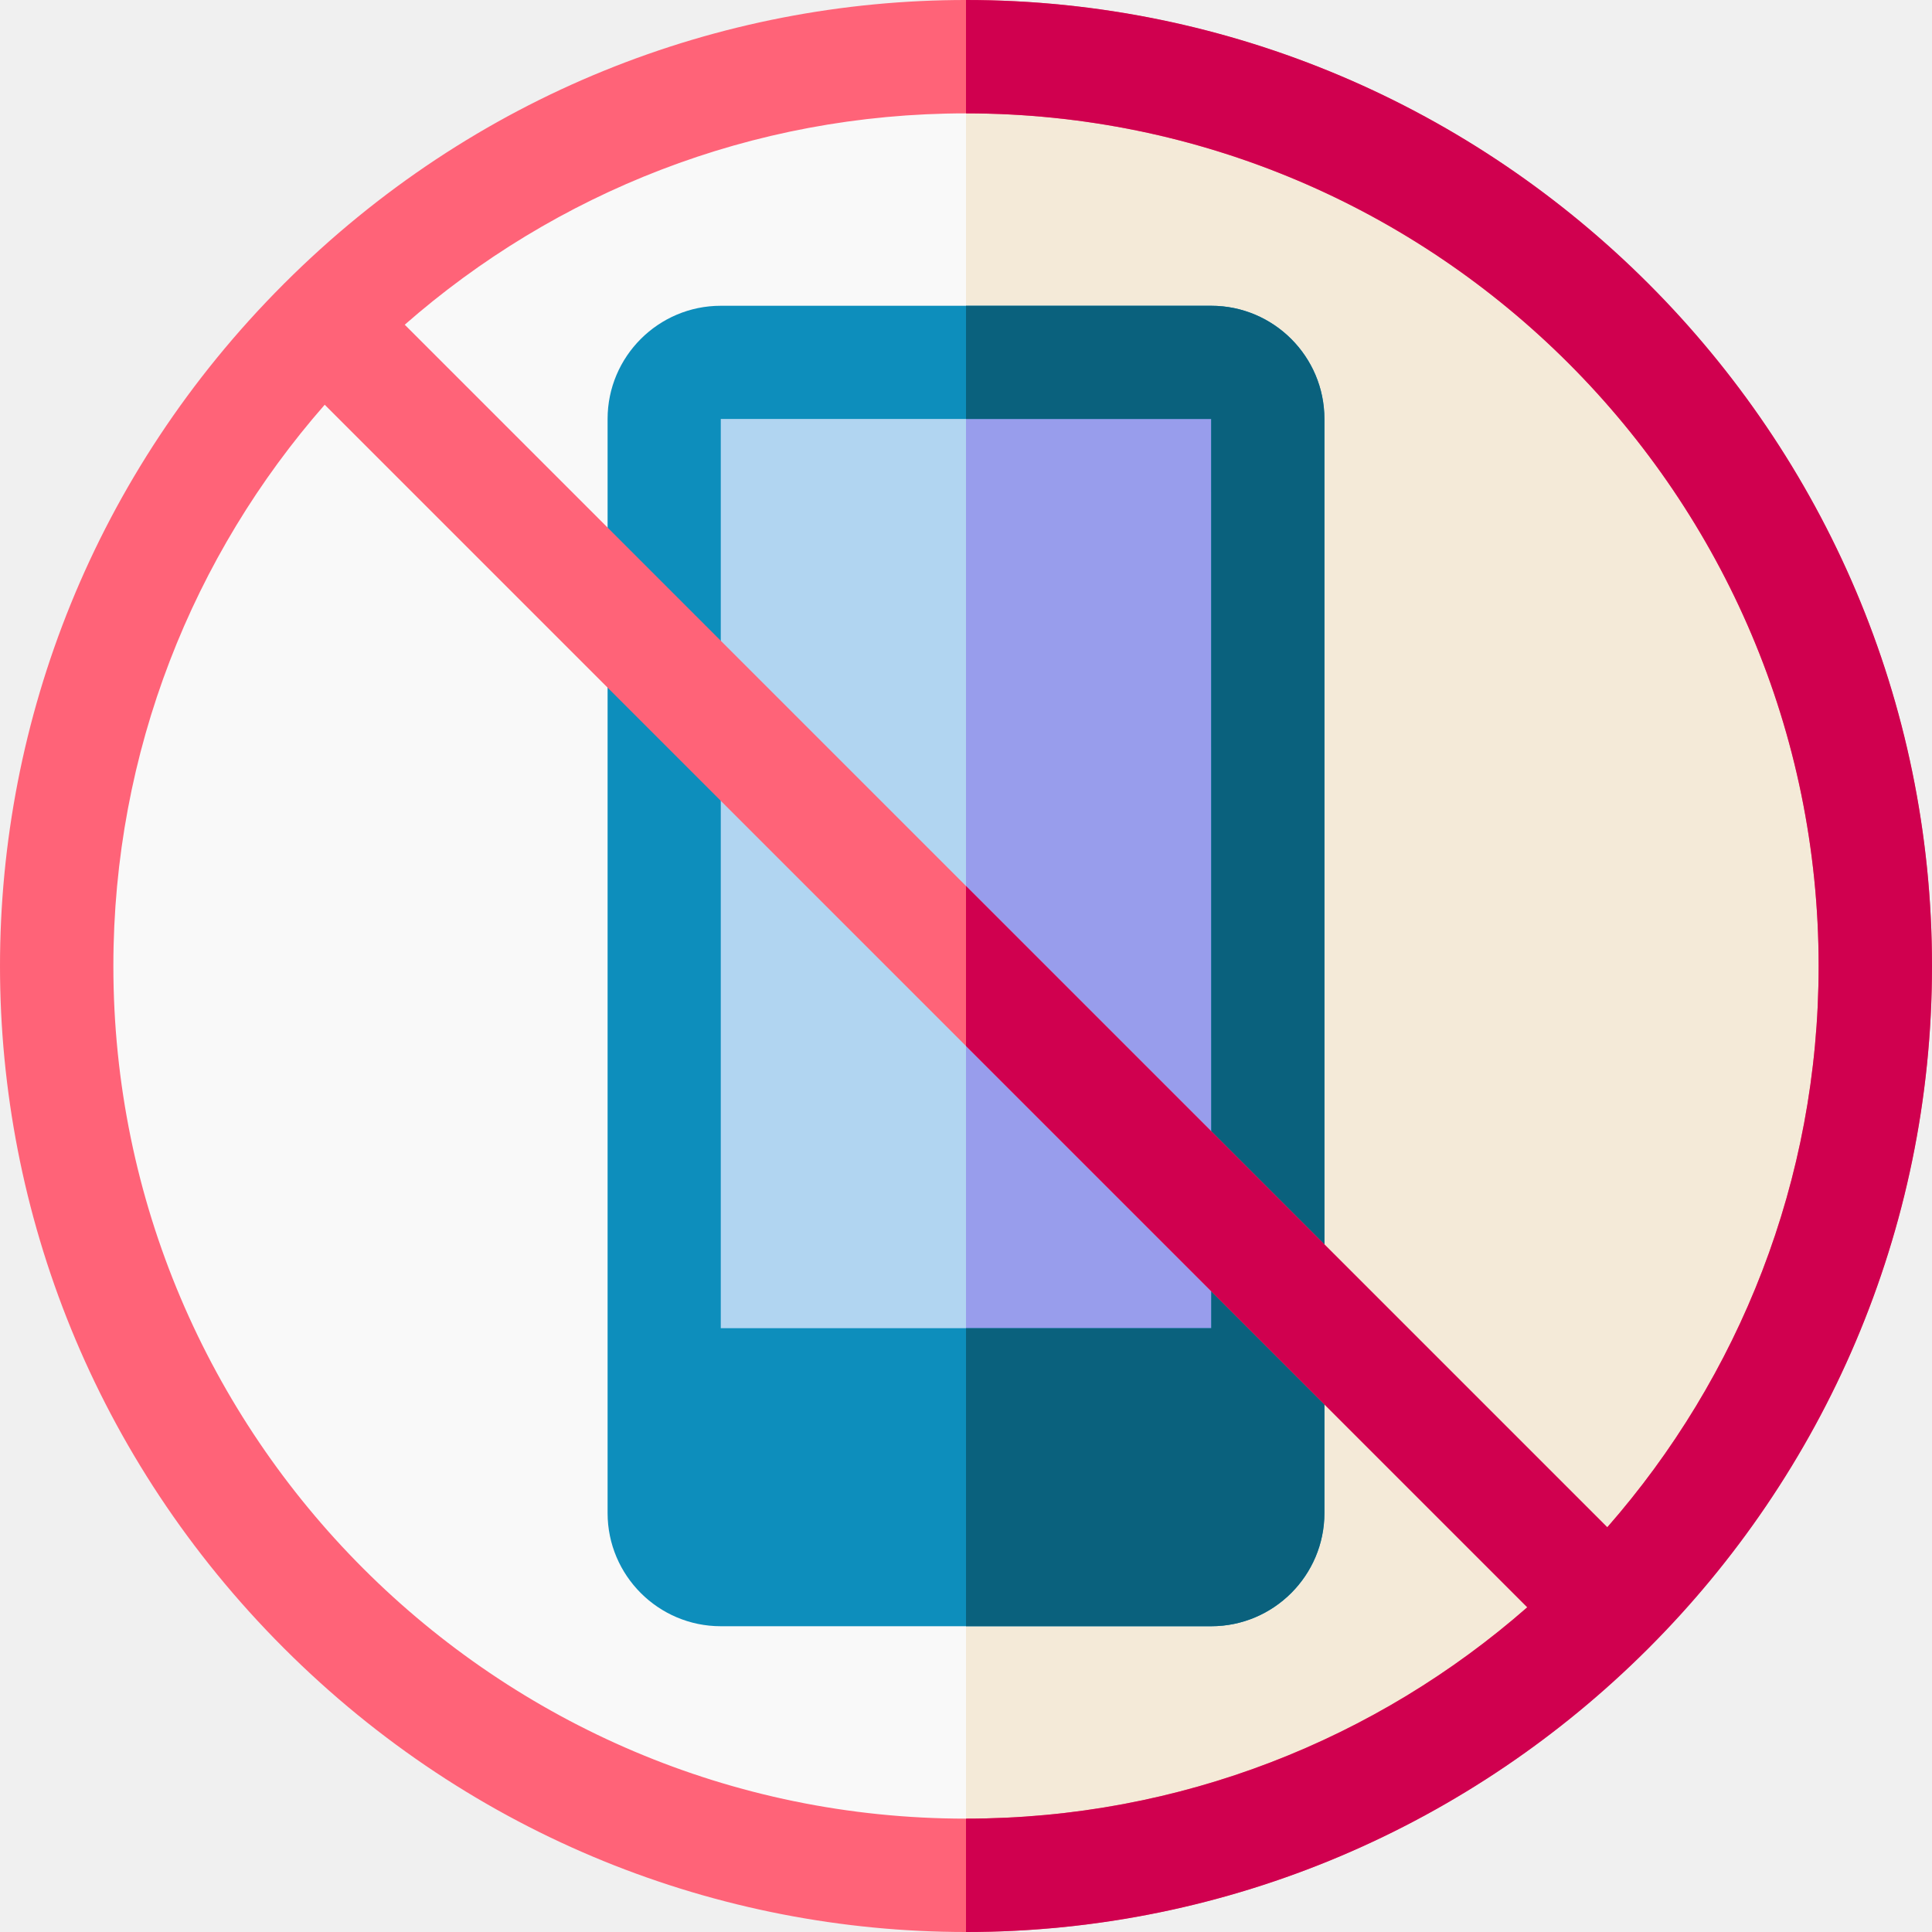
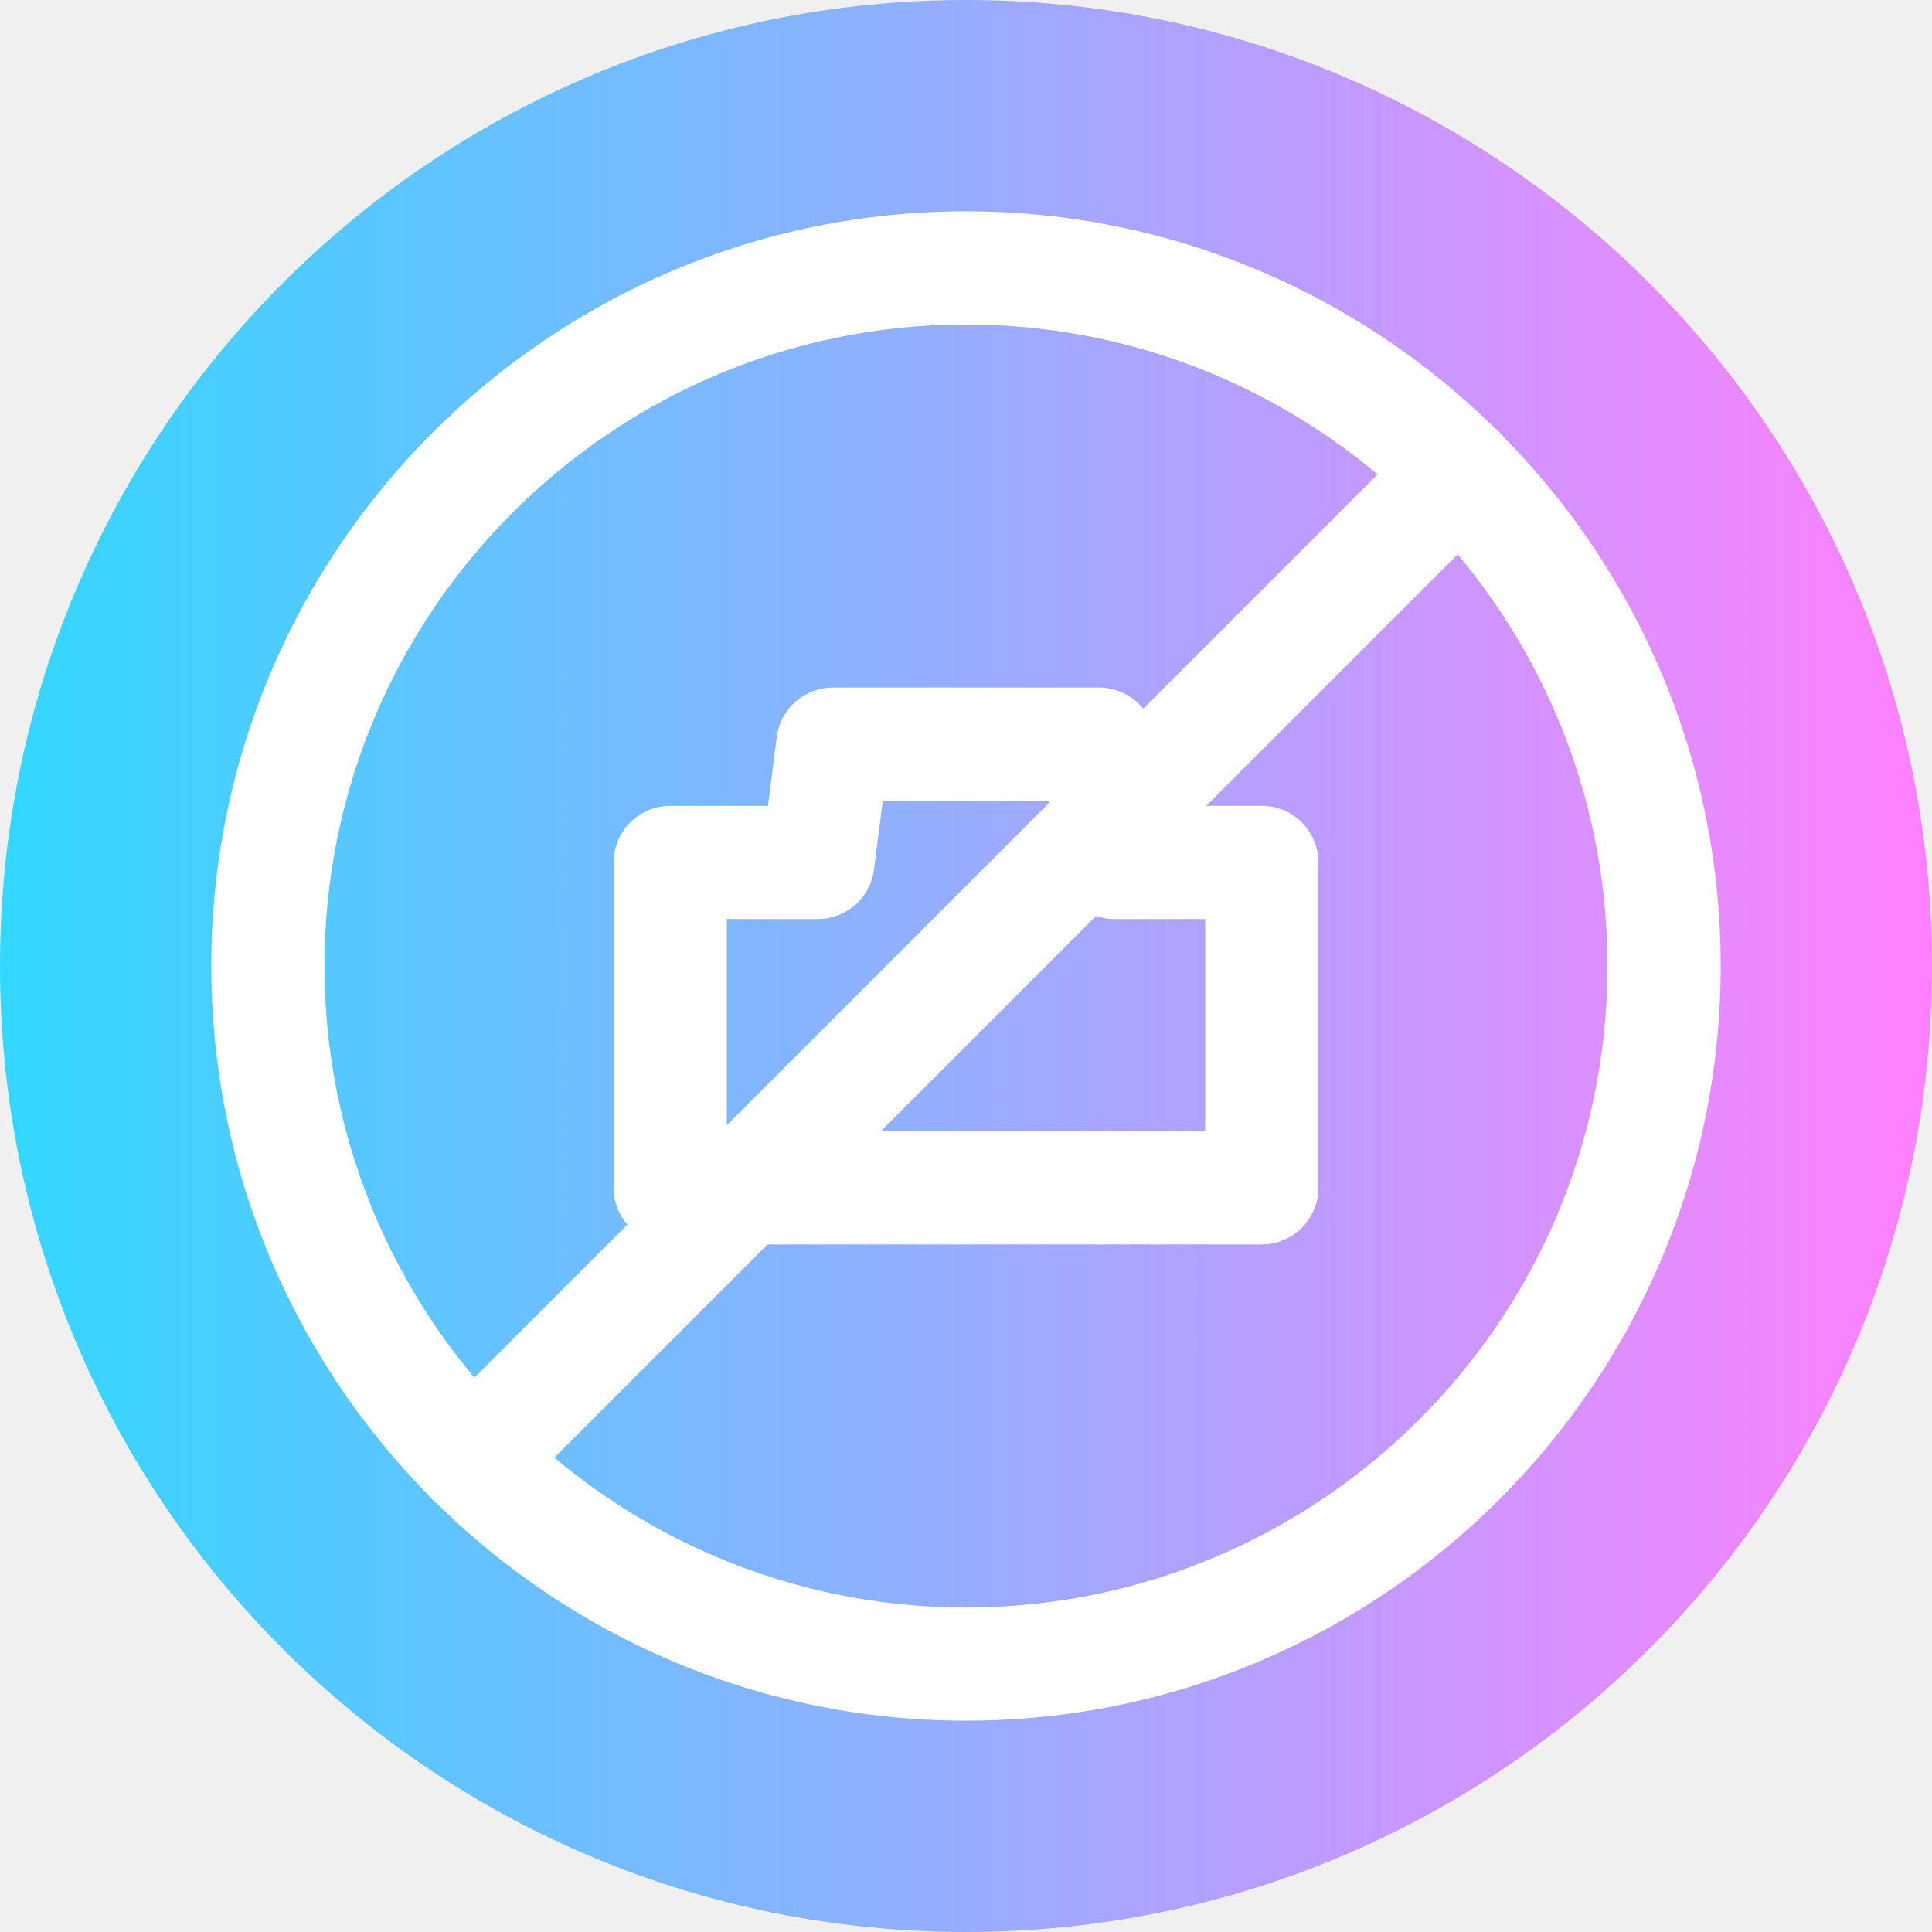
- <svg xmlns="http://www.w3.org/2000/svg" id="Capa_1" enable-background="new 0 0 512.097 512.097" height="512" viewBox="0 0 512.097 512.097" width="512">
+ <svg xmlns="http://www.w3.org/2000/svg" version="1.1" id="Layer_1" x="0px" y="0px" viewBox="0 0 512 512" style="enable-background:new 0 0 512 512;" xml:space="preserve" width="512" height="512">
  <g>
-     <circle cx="256.049" cy="256.049" fill="#f9f9f9" r="240" />
-     <path d="m256.049 16.049c132.55 0 240 107.45 240 240s-107.45 240-240 240z" fill="#f4ead8" />
-     <path d="m336.049 111.049v290c0 8.28-6.72 15-15 15h-130c-8.28 0-15-6.72-15-15v-290c0-8.28 6.72-15 15-15h130c8.28 0 15 6.719 15 15z" fill="#b1d5f1" />
-     <path d="m336.049 111.049v290c0 8.28-6.72 15-15 15h-65v-320h65c8.28 0 15 6.719 15 15z" fill="#989dec" />
-     <path d="m321.049 81.049h-130c-16.54 0-30 13.46-30 30v290c0 16.54 13.46 30 30 30h130c16.54 0 30-13.46 30-30v-290c0-16.54-13.46-30-30-30zm-130 271v-241h130l.02 241z" fill="#0d8ebc" />
-     <path d="m351.049 111.049v290c0 16.54-13.46 30-30 30h-65v-79h65.02l-.02-241h-65v-30h65c16.54 0 30 13.46 30 30z" fill="#0a617d" />
-     <path d="m436.859 75.239c-100.189-100.21-261.127-100.39-361.51-.11-.04.04-.08.07-.12.1-.03.04-.06.08-.1.12-100.151 100.254-100.227 261.194.11 361.51 100.188 100.209 261.125 100.391 361.51.11.04-.04.08-.07.12-.1.03-.04.06-.08.1-.12 100.15-100.254 100.227-261.194-.11-361.51zm-180.81 406.81c-124.62 0-226-101.38-226-226 0-56.92 21.16-108.99 56.02-148.77 8.485 8.485 309.625 309.625 318.75 318.75-39.78 34.86-91.85 56.02-148.77 56.02zm169.98-77.23-318.75-318.75c39.78-34.86 91.85-56.02 148.77-56.02 124.62 0 226 101.38 226 226 0 56.92-21.16 108.99-56.02 148.77z" fill="#ff6378" />
-     <path d="m512.097 256.049c0 141.221-115.386 256.049-256.048 256.049v-30.049c56.92 0 108.99-21.16 148.77-56.02l-148.77-148.77v-42.42l169.98 169.98c34.86-39.78 56.02-91.85 56.02-148.77 0-124.62-101.38-226-226-226v-30.049c140.966 0 256.048 115.104 256.048 256.049z" fill="#d0004f" />
+     <linearGradient id="XMLID_61_" gradientUnits="userSpaceOnUse" x1="0" y1="-19850" x2="512" y2="-19850" gradientTransform="matrix(1 0 0 -1 0 -19594)">
+       <stop offset="0" style="stop-color:#31D8FF" />
+       <stop offset="1" style="stop-color:#FF80FF" />
+     </linearGradient>
+     <circle id="XMLID_53_" style="fill:url(#XMLID_61_);" cx="256" cy="256" r="256" />
+     <path style="fill:#FFFFFF;" d="M398.595,115.915c-0.364-0.461-0.749-0.91-1.175-1.336c-0.425-0.425-0.874-0.81-1.335-1.174   C359.975,77.924,310.503,56,256,56C145.72,56,56,145.72,56,256c0,54.503,21.924,103.975,57.405,140.085   c0.364,0.461,0.749,0.91,1.175,1.336c0.425,0.425,0.875,0.811,1.335,1.174C152.025,434.076,201.497,456,256,456   c110.28,0,200-89.72,200-200C456,201.497,434.076,152.025,398.595,115.915z M256,86c41.48,0,79.531,14.941,109.073,39.714   l-62.104,62.104c-2.765-3.439-7.001-5.609-11.694-5.609h-70.551c-7.552,0-13.926,5.613-14.88,13.104l-2.325,18.251H177.61   c-8.284,0-15,6.716-15,15v86.229c0,3.731,1.37,7.136,3.624,9.76l-40.521,40.521C100.941,335.531,86,297.48,86,256   C86,162.262,162.262,86,256,86z M295.27,243.563h24.12v56.229h-85.969l57.035-57.035   C291.973,243.272,293.589,243.563,295.27,243.563z M192.61,298.177v-54.613h24.12c7.552,0,13.926-5.613,14.88-13.104l2.325-18.251   h44.129l0.058,0.457L192.61,298.177z M256,426c-41.48,0-79.531-14.941-109.073-39.714l56.494-56.494H334.39c8.284,0,15-6.716,15-15   v-86.229c0-8.284-6.716-15-15-15h-14.74l66.637-66.637C411.059,176.469,426,214.52,426,256C426,349.738,349.738,426,256,426z" />
  </g>
</svg>
